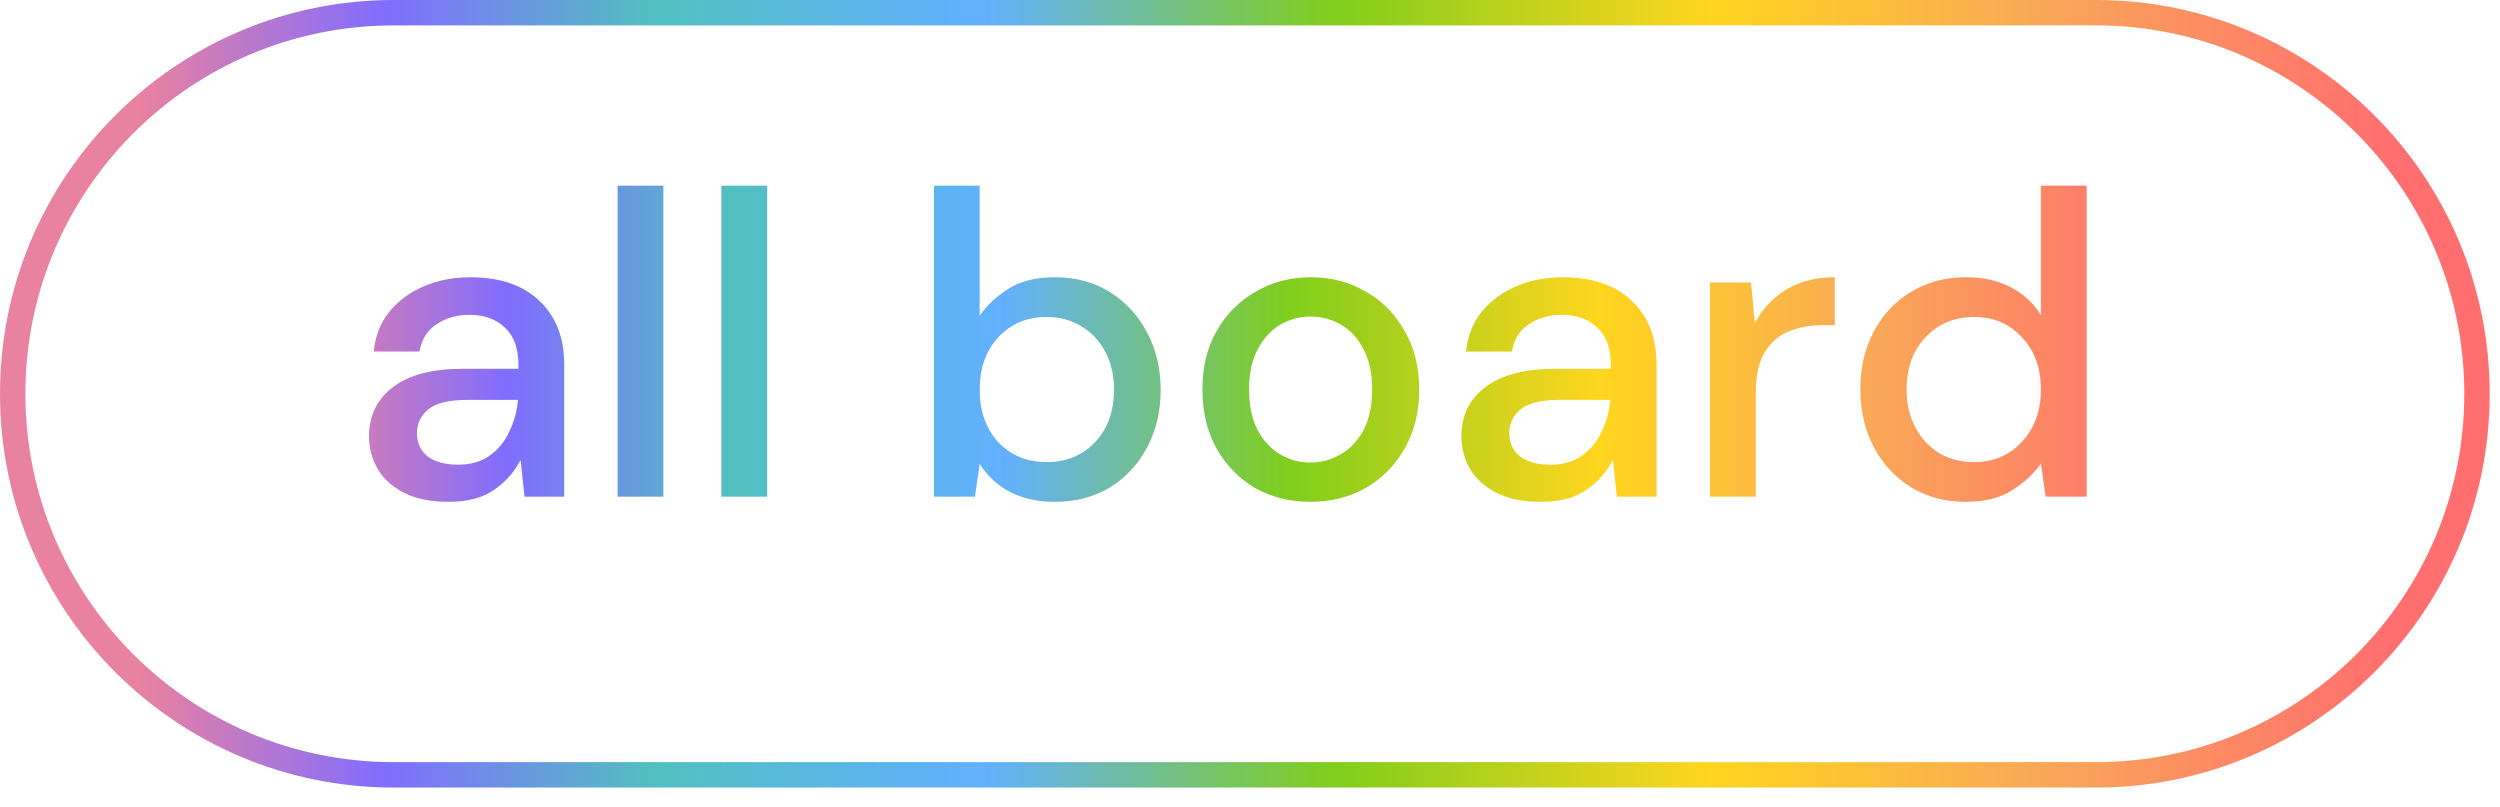
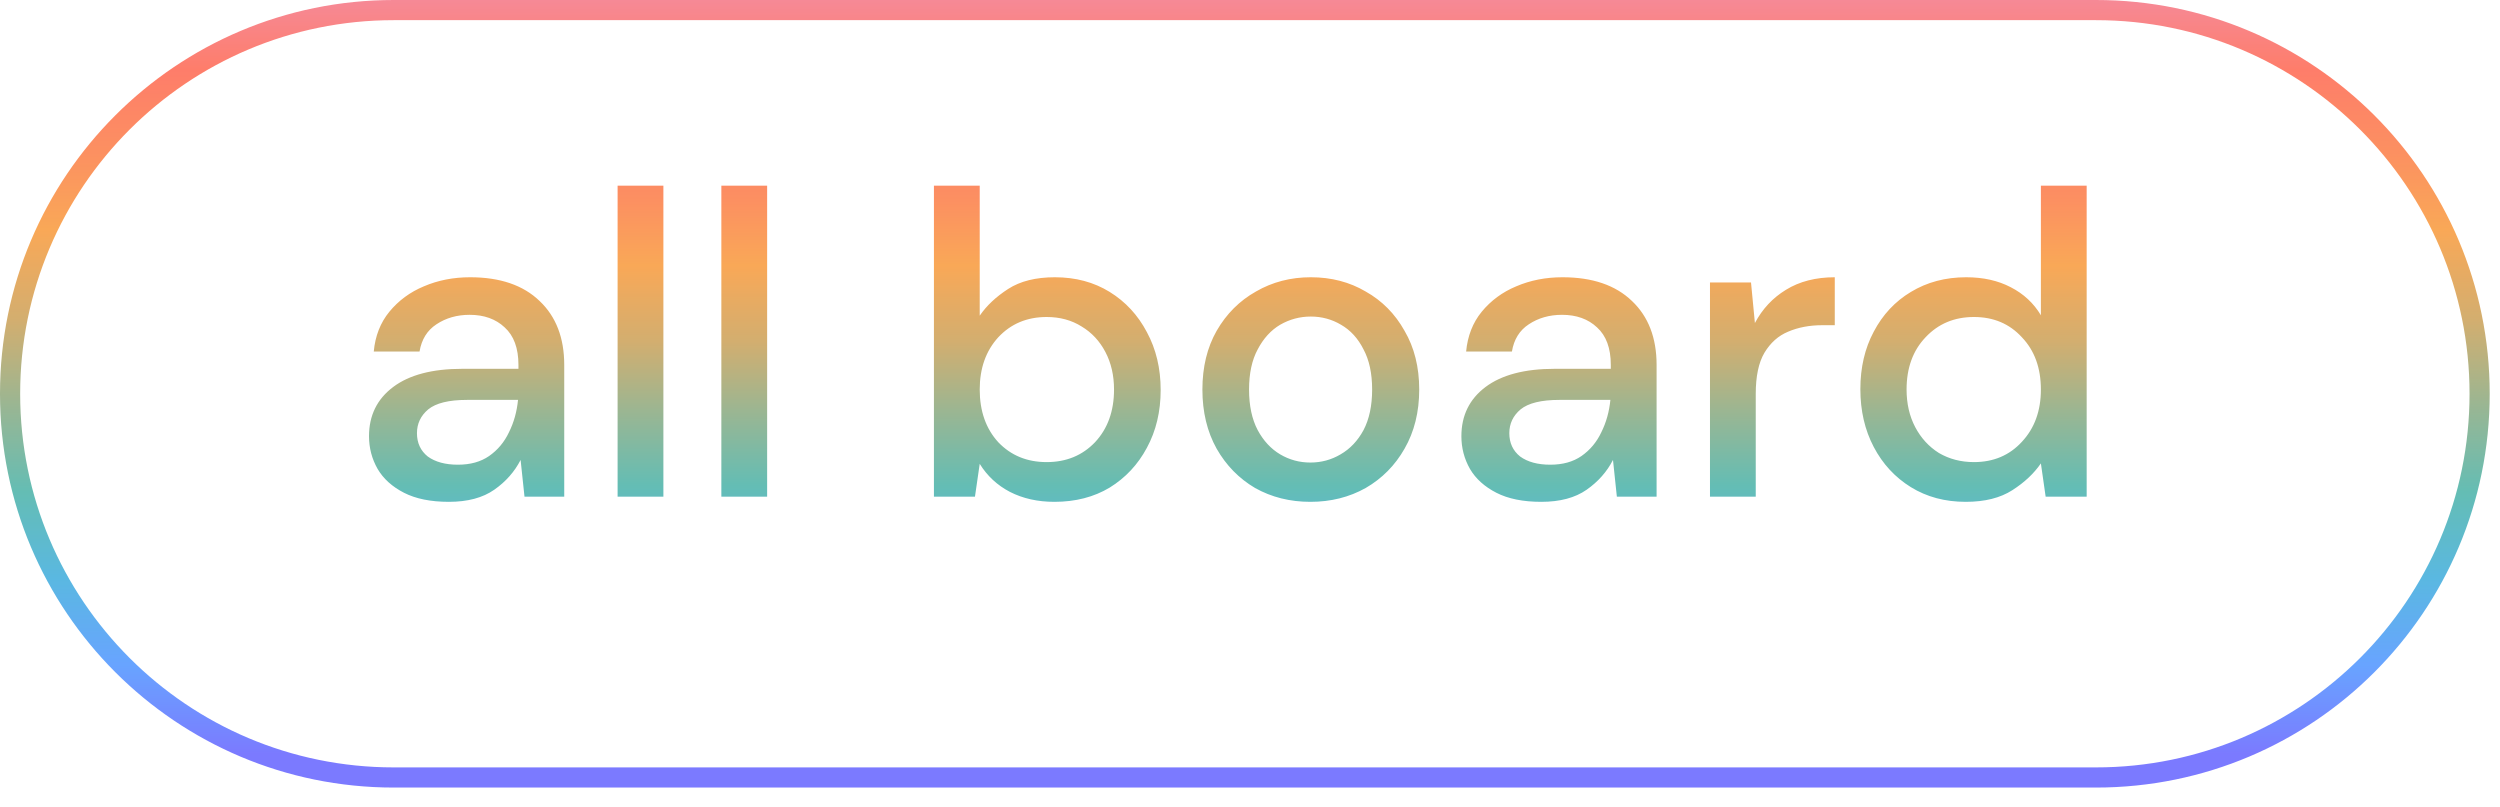
<svg xmlns="http://www.w3.org/2000/svg" width="124" height="40" viewBox="0 0 124 40" fill="none">
-   <rect x="0.63" y="0.63" width="122.229" height="37.803" rx="18.901" stroke="url(#paint0_linear)" stroke-width="1.26" />
-   <path d="M22.266 24.891C21.366 24.891 20.624 24.741 20.038 24.441C19.453 24.141 19.017 23.748 18.732 23.263C18.446 22.763 18.303 22.22 18.303 21.635C18.303 20.607 18.703 19.793 19.503 19.193C20.302 18.593 21.445 18.293 22.93 18.293H25.715V18.1C25.715 17.272 25.486 16.651 25.029 16.237C24.587 15.822 24.008 15.615 23.294 15.615C22.666 15.615 22.116 15.772 21.645 16.087C21.188 16.387 20.909 16.836 20.809 17.436H18.539C18.61 16.665 18.867 16.008 19.31 15.465C19.767 14.908 20.338 14.487 21.024 14.201C21.723 13.902 22.487 13.752 23.316 13.752C24.801 13.752 25.951 14.144 26.765 14.93C27.579 15.701 27.986 16.758 27.986 18.1V24.634H26.015L25.822 22.813C25.522 23.398 25.087 23.891 24.515 24.291C23.944 24.691 23.194 24.891 22.266 24.891ZM22.716 23.049C23.33 23.049 23.844 22.906 24.258 22.62C24.687 22.32 25.015 21.927 25.244 21.442C25.486 20.956 25.636 20.421 25.694 19.835H23.166C22.266 19.835 21.623 19.992 21.238 20.307C20.866 20.621 20.681 21.014 20.681 21.485C20.681 21.97 20.859 22.356 21.216 22.642C21.588 22.913 22.087 23.049 22.716 23.049ZM30.633 24.634V9.21H32.904V24.634H30.633ZM35.779 24.634V9.21H38.05V24.634H35.779ZM52.299 24.891C51.471 24.891 50.736 24.727 50.093 24.398C49.465 24.07 48.965 23.606 48.593 23.006L48.358 24.634H46.323V9.21H48.593V15.658C48.936 15.158 49.407 14.716 50.007 14.33C50.607 13.944 51.378 13.752 52.321 13.752C53.349 13.752 54.256 13.994 55.041 14.48C55.827 14.966 56.441 15.63 56.884 16.472C57.341 17.315 57.569 18.272 57.569 19.343C57.569 20.414 57.341 21.371 56.884 22.213C56.441 23.041 55.827 23.698 55.041 24.184C54.256 24.655 53.342 24.891 52.299 24.891ZM51.914 22.92C52.885 22.92 53.685 22.592 54.313 21.935C54.941 21.264 55.255 20.392 55.255 19.321C55.255 18.622 55.113 18 54.827 17.458C54.541 16.915 54.149 16.494 53.649 16.194C53.149 15.88 52.571 15.722 51.914 15.722C50.943 15.722 50.143 16.058 49.515 16.729C48.901 17.401 48.593 18.265 48.593 19.321C48.593 20.392 48.901 21.264 49.515 21.935C50.143 22.592 50.943 22.92 51.914 22.92ZM64.995 24.891C63.981 24.891 63.067 24.662 62.253 24.205C61.453 23.734 60.818 23.084 60.346 22.256C59.875 21.413 59.639 20.435 59.639 19.321C59.639 18.207 59.875 17.236 60.346 16.408C60.832 15.565 61.482 14.916 62.296 14.459C63.11 13.987 64.017 13.752 65.016 13.752C66.03 13.752 66.937 13.987 67.737 14.459C68.551 14.916 69.193 15.565 69.665 16.408C70.15 17.236 70.393 18.207 70.393 19.321C70.393 20.435 70.15 21.413 69.665 22.256C69.193 23.084 68.551 23.734 67.737 24.205C66.923 24.662 66.009 24.891 64.995 24.891ZM64.995 22.942C65.537 22.942 66.037 22.806 66.494 22.535C66.966 22.263 67.344 21.863 67.63 21.335C67.915 20.792 68.058 20.121 68.058 19.321C68.058 18.521 67.915 17.857 67.63 17.329C67.358 16.786 66.987 16.379 66.516 16.108C66.059 15.837 65.559 15.701 65.016 15.701C64.474 15.701 63.967 15.837 63.495 16.108C63.038 16.379 62.667 16.786 62.381 17.329C62.096 17.857 61.953 18.521 61.953 19.321C61.953 20.121 62.096 20.792 62.381 21.335C62.667 21.863 63.038 22.263 63.495 22.535C63.952 22.806 64.452 22.942 64.995 22.942ZM76.448 24.891C75.548 24.891 74.805 24.741 74.22 24.441C73.634 24.141 73.198 23.748 72.913 23.263C72.627 22.763 72.484 22.22 72.484 21.635C72.484 20.607 72.884 19.793 73.684 19.193C74.484 18.593 75.626 18.293 77.112 18.293H79.896V18.1C79.896 17.272 79.668 16.651 79.211 16.237C78.768 15.822 78.19 15.615 77.476 15.615C76.847 15.615 76.297 15.772 75.826 16.087C75.369 16.387 75.091 16.836 74.991 17.436H72.72C72.791 16.665 73.049 16.008 73.491 15.465C73.948 14.908 74.519 14.487 75.205 14.201C75.905 13.902 76.669 13.752 77.497 13.752C78.982 13.752 80.132 14.144 80.946 14.93C81.76 15.701 82.167 16.758 82.167 18.1V24.634H80.196L80.003 22.813C79.704 23.398 79.268 23.891 78.697 24.291C78.126 24.691 77.376 24.891 76.448 24.891ZM76.897 23.049C77.511 23.049 78.025 22.906 78.44 22.62C78.868 22.32 79.197 21.927 79.425 21.442C79.668 20.956 79.818 20.421 79.875 19.835H77.347C76.448 19.835 75.805 19.992 75.419 20.307C75.048 20.621 74.862 21.014 74.862 21.485C74.862 21.97 75.041 22.356 75.398 22.642C75.769 22.913 76.269 23.049 76.897 23.049ZM84.815 24.634V14.009H86.85L87.042 16.022C87.414 15.323 87.928 14.773 88.585 14.373C89.256 13.959 90.063 13.752 91.005 13.752V16.129H90.384C89.756 16.129 89.192 16.237 88.692 16.451C88.206 16.651 87.814 17.001 87.514 17.5C87.228 17.986 87.085 18.664 87.085 19.535V24.634H84.815ZM97.501 24.891C96.472 24.891 95.566 24.648 94.78 24.163C93.995 23.677 93.381 23.013 92.938 22.17C92.495 21.328 92.274 20.371 92.274 19.3C92.274 18.229 92.495 17.279 92.938 16.451C93.381 15.608 93.995 14.951 94.78 14.48C95.58 13.994 96.494 13.752 97.522 13.752C98.365 13.752 99.1 13.916 99.728 14.244C100.371 14.573 100.871 15.037 101.228 15.637V9.21H103.499V24.634H101.464L101.228 22.984C100.885 23.484 100.414 23.927 99.814 24.312C99.214 24.698 98.443 24.891 97.501 24.891ZM97.908 22.92C98.879 22.92 99.671 22.584 100.285 21.913C100.914 21.242 101.228 20.378 101.228 19.321C101.228 18.25 100.914 17.386 100.285 16.729C99.671 16.058 98.879 15.722 97.908 15.722C96.936 15.722 96.137 16.058 95.508 16.729C94.88 17.386 94.566 18.25 94.566 19.321C94.566 20.021 94.709 20.642 94.994 21.185C95.28 21.728 95.673 22.156 96.172 22.47C96.687 22.77 97.265 22.92 97.908 22.92Z" fill="url(#paint1_linear)" />
+   <rect x="0.5" y="0.5" width="122.489" height="38.063" rx="19.031" stroke="url(#paint0_linear)" />
+   <path d="M22.266 24.891C21.366 24.891 20.624 24.741 20.038 24.441C19.453 24.141 19.017 23.748 18.732 23.263C18.446 22.763 18.303 22.22 18.303 21.635C18.303 20.607 18.703 19.793 19.503 19.193C20.302 18.593 21.445 18.293 22.93 18.293H25.715V18.1C25.715 17.272 25.487 16.651 25.03 16.237C24.587 15.822 24.009 15.615 23.294 15.615C22.666 15.615 22.116 15.773 21.645 16.087C21.188 16.387 20.91 16.836 20.809 17.436H18.539C18.61 16.665 18.867 16.008 19.31 15.465C19.767 14.909 20.338 14.487 21.024 14.202C21.724 13.902 22.488 13.752 23.316 13.752C24.801 13.752 25.951 14.144 26.765 14.93C27.579 15.701 27.986 16.758 27.986 18.1V24.634H26.015L25.822 22.813C25.522 23.398 25.087 23.891 24.515 24.291C23.944 24.691 23.194 24.891 22.266 24.891ZM22.716 23.049C23.33 23.049 23.844 22.906 24.258 22.62C24.687 22.32 25.015 21.928 25.244 21.442C25.487 20.956 25.637 20.421 25.694 19.835H23.166C22.266 19.835 21.623 19.992 21.238 20.307C20.867 20.621 20.681 21.014 20.681 21.485C20.681 21.97 20.86 22.356 21.216 22.642C21.588 22.913 22.088 23.049 22.716 23.049ZM30.633 24.634V9.21H32.904V24.634H30.633ZM35.779 24.634V9.21H38.05V24.634H35.779ZM52.3 24.891C51.471 24.891 50.736 24.727 50.093 24.398C49.465 24.07 48.965 23.606 48.594 23.006L48.358 24.634H46.323V9.21H48.594V15.658C48.936 15.158 49.408 14.716 50.007 14.33C50.607 13.944 51.378 13.752 52.321 13.752C53.349 13.752 54.256 13.995 55.041 14.48C55.827 14.966 56.441 15.63 56.884 16.472C57.341 17.315 57.569 18.272 57.569 19.343C57.569 20.414 57.341 21.371 56.884 22.213C56.441 23.041 55.827 23.698 55.041 24.184C54.256 24.655 53.342 24.891 52.3 24.891ZM51.914 22.92C52.885 22.92 53.685 22.592 54.313 21.935C54.941 21.264 55.256 20.392 55.256 19.321C55.256 18.622 55.113 18 54.827 17.458C54.542 16.915 54.149 16.494 53.649 16.194C53.149 15.88 52.571 15.723 51.914 15.723C50.943 15.723 50.143 16.058 49.515 16.729C48.901 17.401 48.594 18.265 48.594 19.321C48.594 20.392 48.901 21.264 49.515 21.935C50.143 22.592 50.943 22.92 51.914 22.92ZM64.995 24.891C63.981 24.891 63.067 24.662 62.253 24.205C61.453 23.734 60.818 23.084 60.346 22.256C59.875 21.413 59.639 20.435 59.639 19.321C59.639 18.207 59.875 17.236 60.346 16.408C60.832 15.565 61.482 14.916 62.296 14.459C63.11 13.987 64.017 13.752 65.016 13.752C66.03 13.752 66.937 13.987 67.737 14.459C68.551 14.916 69.194 15.565 69.665 16.408C70.15 17.236 70.393 18.207 70.393 19.321C70.393 20.435 70.15 21.413 69.665 22.256C69.194 23.084 68.551 23.734 67.737 24.205C66.923 24.662 66.009 24.891 64.995 24.891ZM64.995 22.942C65.538 22.942 66.037 22.806 66.494 22.535C66.966 22.263 67.344 21.863 67.63 21.335C67.915 20.792 68.058 20.121 68.058 19.321C68.058 18.522 67.915 17.858 67.63 17.329C67.358 16.786 66.987 16.379 66.516 16.108C66.059 15.837 65.559 15.701 65.016 15.701C64.474 15.701 63.967 15.837 63.495 16.108C63.038 16.379 62.667 16.786 62.382 17.329C62.096 17.858 61.953 18.522 61.953 19.321C61.953 20.121 62.096 20.792 62.382 21.335C62.667 21.863 63.038 22.263 63.495 22.535C63.952 22.806 64.452 22.942 64.995 22.942ZM76.448 24.891C75.548 24.891 74.805 24.741 74.22 24.441C73.634 24.141 73.199 23.748 72.913 23.263C72.627 22.763 72.485 22.22 72.485 21.635C72.485 20.607 72.885 19.793 73.684 19.193C74.484 18.593 75.626 18.293 77.112 18.293H79.896V18.1C79.896 17.272 79.668 16.651 79.211 16.237C78.768 15.822 78.19 15.615 77.476 15.615C76.847 15.615 76.298 15.773 75.826 16.087C75.369 16.387 75.091 16.836 74.991 17.436H72.72C72.792 16.665 73.049 16.008 73.491 15.465C73.948 14.909 74.52 14.487 75.205 14.202C75.905 13.902 76.669 13.752 77.497 13.752C78.983 13.752 80.132 14.144 80.946 14.93C81.76 15.701 82.167 16.758 82.167 18.1V24.634H80.196L80.004 22.813C79.704 23.398 79.268 23.891 78.697 24.291C78.126 24.691 77.376 24.891 76.448 24.891ZM76.897 23.049C77.511 23.049 78.026 22.906 78.44 22.62C78.868 22.32 79.197 21.928 79.425 21.442C79.668 20.956 79.818 20.421 79.875 19.835H77.347C76.448 19.835 75.805 19.992 75.419 20.307C75.048 20.621 74.862 21.014 74.862 21.485C74.862 21.97 75.041 22.356 75.398 22.642C75.769 22.913 76.269 23.049 76.897 23.049ZM84.815 24.634V14.009H86.85L87.043 16.022C87.414 15.323 87.928 14.773 88.585 14.373C89.256 13.959 90.063 13.752 91.005 13.752V16.13H90.384C89.756 16.13 89.192 16.237 88.692 16.451C88.206 16.651 87.814 17.001 87.514 17.5C87.228 17.986 87.085 18.664 87.085 19.535V24.634H84.815ZM97.501 24.891C96.472 24.891 95.566 24.648 94.78 24.163C93.995 23.677 93.381 23.013 92.938 22.17C92.495 21.328 92.274 20.371 92.274 19.3C92.274 18.229 92.495 17.279 92.938 16.451C93.381 15.608 93.995 14.951 94.78 14.48C95.58 13.995 96.494 13.752 97.522 13.752C98.365 13.752 99.1 13.916 99.729 14.244C100.371 14.573 100.871 15.037 101.228 15.637V9.21H103.499V24.634H101.464L101.228 22.984C100.885 23.484 100.414 23.927 99.814 24.312C99.215 24.698 98.443 24.891 97.501 24.891ZM97.908 22.92C98.879 22.92 99.671 22.584 100.286 21.913C100.914 21.242 101.228 20.378 101.228 19.321C101.228 18.25 100.914 17.386 100.286 16.729C99.671 16.058 98.879 15.723 97.908 15.723C96.937 15.723 96.137 16.058 95.508 16.729C94.88 17.386 94.566 18.25 94.566 19.321C94.566 20.021 94.709 20.642 94.994 21.185C95.28 21.728 95.673 22.156 96.173 22.47C96.687 22.77 97.265 22.92 97.908 22.92Z" fill="url(#paint1_linear)" />
  <defs>
-     <linearGradient id="paint0_linear" x1="118.448" y1="0" x2="6.93" y2="0" gradientUnits="userSpaceOnUse">
-       <stop stop-color="#FF6F6F" />
-       <stop offset="0.156" stop-color="#F9A857" />
-       <stop offset="0.302" stop-color="#FFD51E" />
-       <stop offset="0.469" stop-color="#80CE1C" />
-       <stop offset="0.625" stop-color="#62B0FF" />
-       <stop offset="0.771" stop-color="#51C0C0" />
-       <stop offset="0.891" stop-color="#816DFF" />
-       <stop offset="1" stop-color="#E981A0" />
+     <linearGradient id="paint0_linear" x1="61.744" y1="0" x2="61.744" y2="39.063" gradientUnits="userSpaceOnUse">
+       <stop stop-color="#F68996" />
+       <stop offset="0.089" stop-color="#FE7D6A" />
+       <stop offset="0.193" stop-color="#FC9061" />
+       <stop offset="0.292" stop-color="#F9A857" />
+       <stop offset="0.406" stop-color="#D3AE6F" />
+       <stop offset="0.516" stop-color="#99B693" />
+       <stop offset="0.625" stop-color="#64BDB4" />
+       <stop offset="0.734" stop-color="#5AB8E1" />
+       <stop offset="0.844" stop-color="#68A4FF" />
+       <stop offset="0.958" stop-color="#7B7AFF" />
    </linearGradient>
-     <linearGradient id="paint1_linear" x1="107.107" y1="36.543" x2="15.121" y2="36.543" gradientUnits="userSpaceOnUse">
-       <stop stop-color="#FF6F6F" />
-       <stop offset="0.156" stop-color="#F9A857" />
-       <stop offset="0.302" stop-color="#FFD51E" />
-       <stop offset="0.469" stop-color="#80CE1C" />
-       <stop offset="0.625" stop-color="#62B0FF" />
-       <stop offset="0.771" stop-color="#51C0C0" />
-       <stop offset="0.891" stop-color="#816DFF" />
-       <stop offset="1" stop-color="#E981A0" />
+     <linearGradient id="paint1_linear" x1="61.079" y1="3.634" x2="61.079" y2="36.338" gradientUnits="userSpaceOnUse">
+       <stop stop-color="#F68996" />
+       <stop offset="0.089" stop-color="#FE7D6A" />
+       <stop offset="0.193" stop-color="#FC9061" />
+       <stop offset="0.292" stop-color="#F9A857" />
+       <stop offset="0.406" stop-color="#D3AE6F" />
+       <stop offset="0.516" stop-color="#99B693" />
+       <stop offset="0.625" stop-color="#64BDB4" />
+       <stop offset="0.734" stop-color="#5AB8E1" />
+       <stop offset="0.844" stop-color="#68A4FF" />
+       <stop offset="0.958" stop-color="#7B7AFF" />
    </linearGradient>
  </defs>
</svg>
